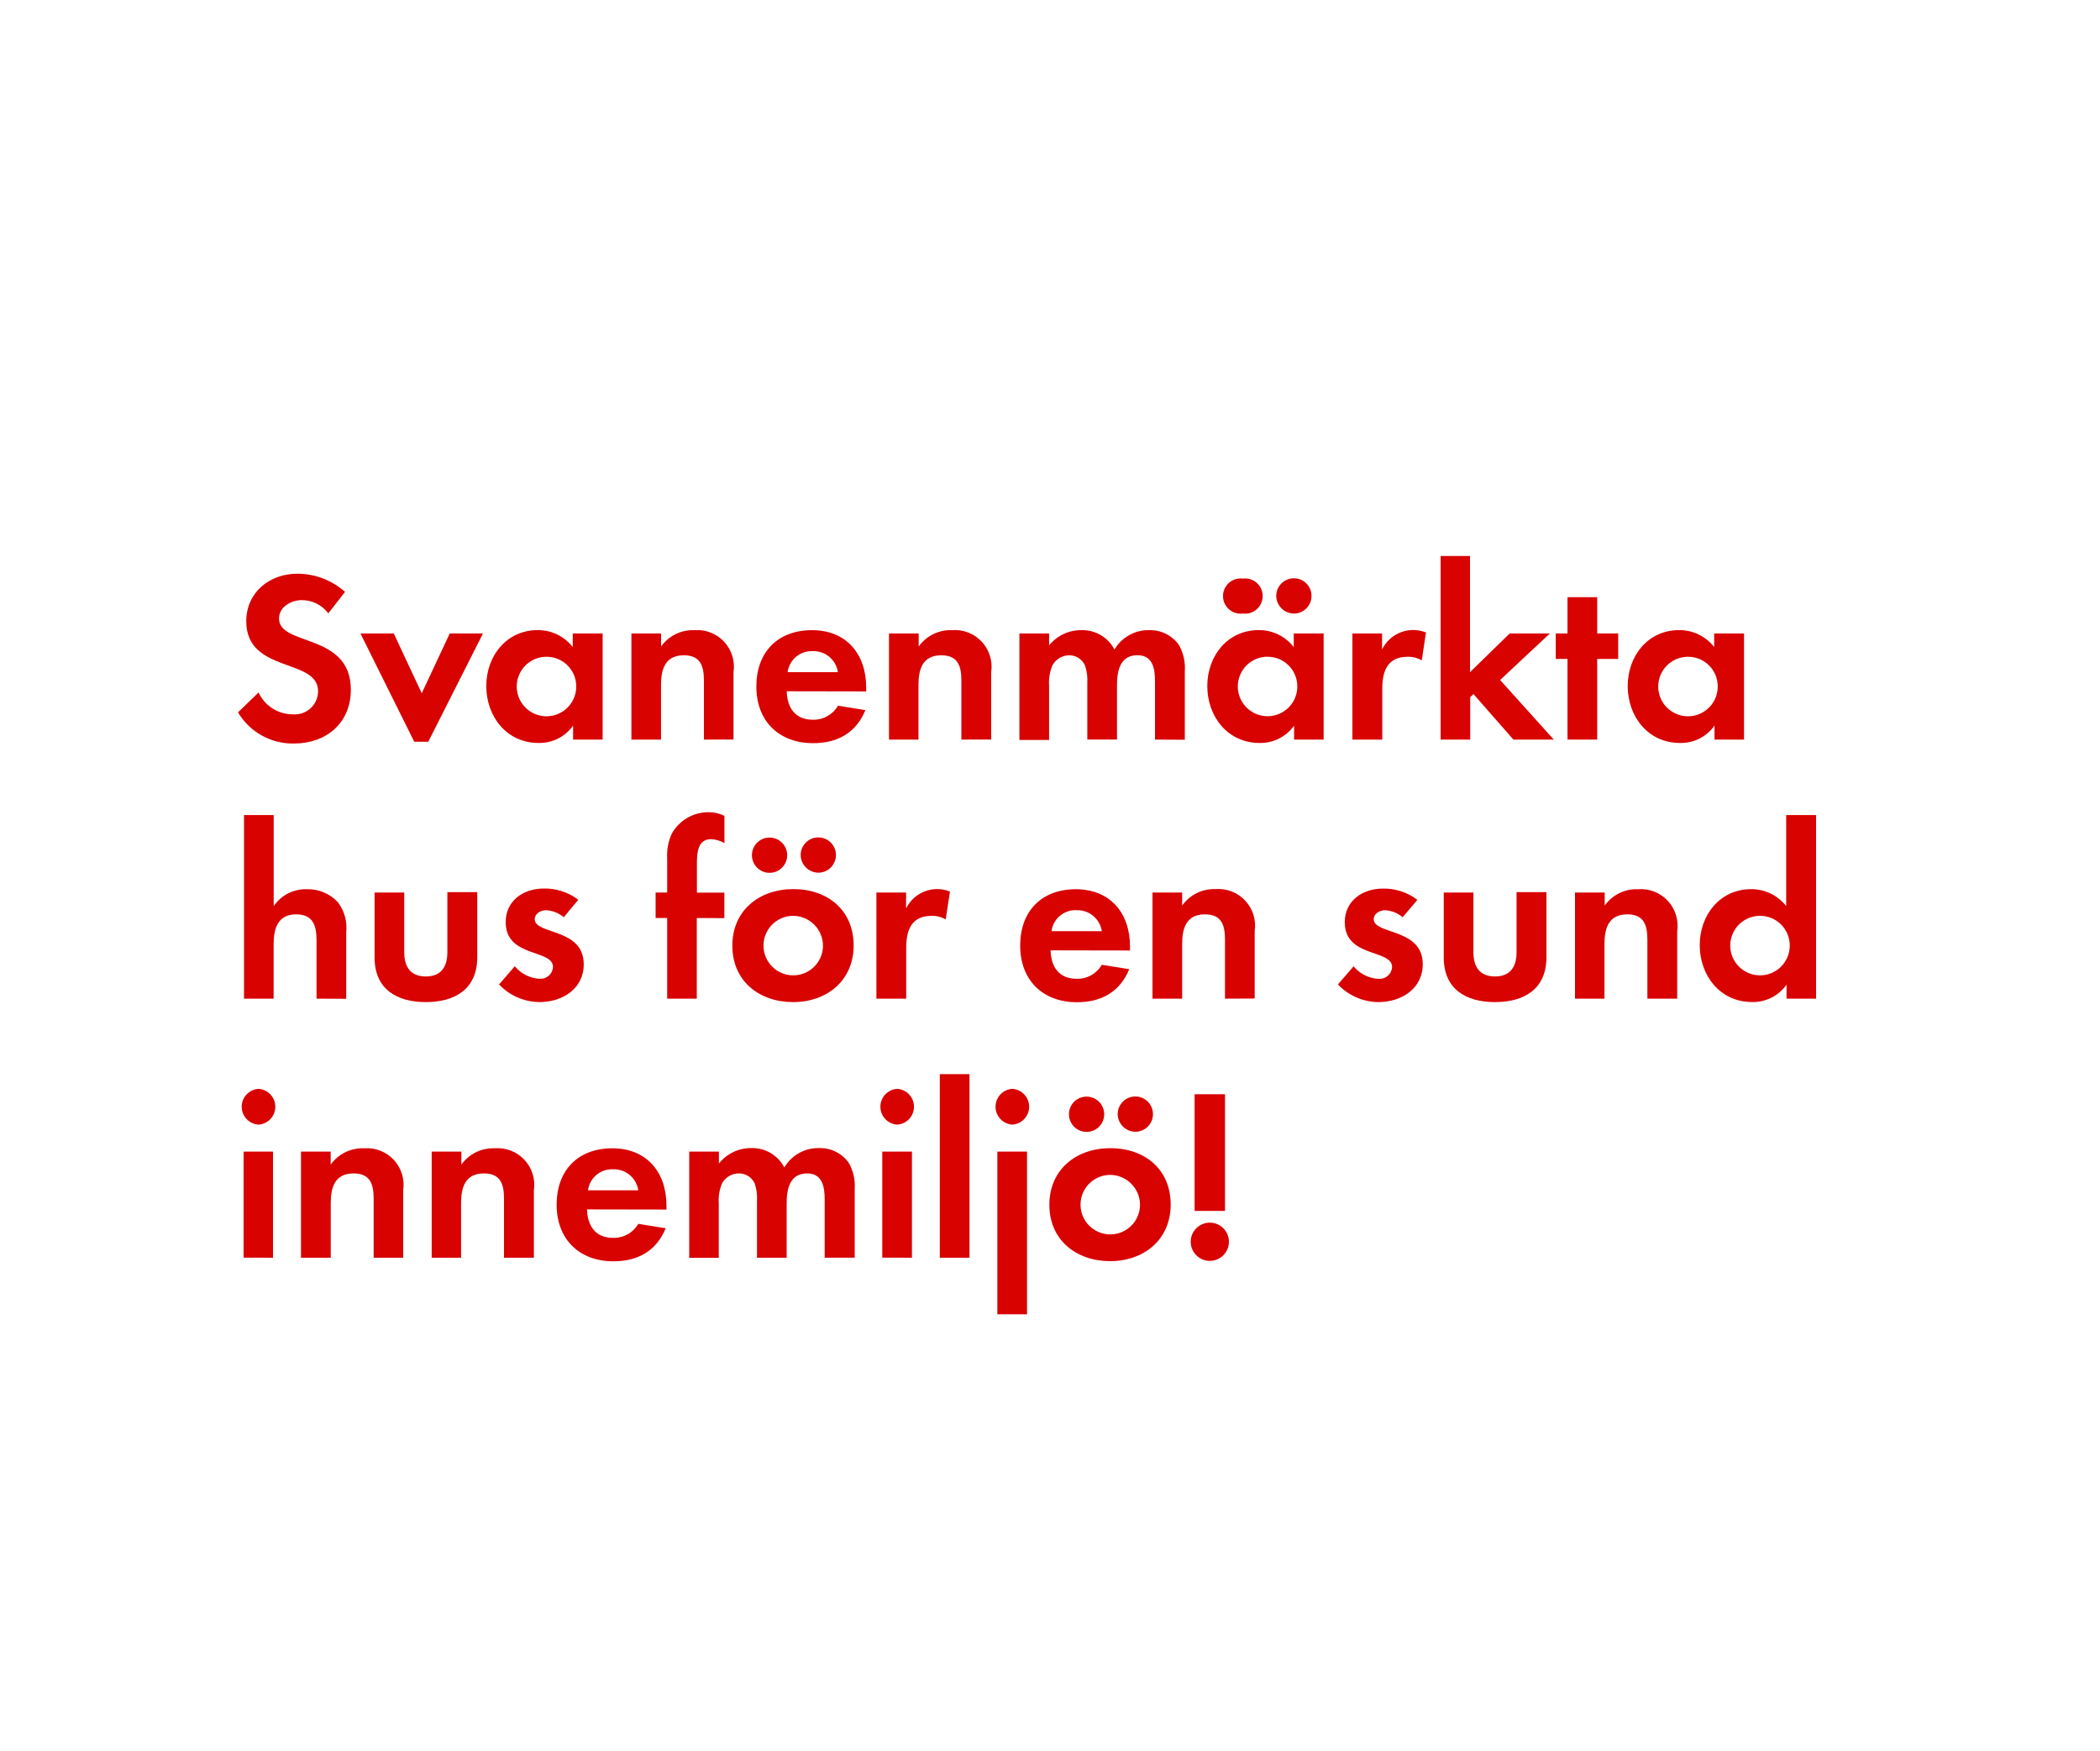
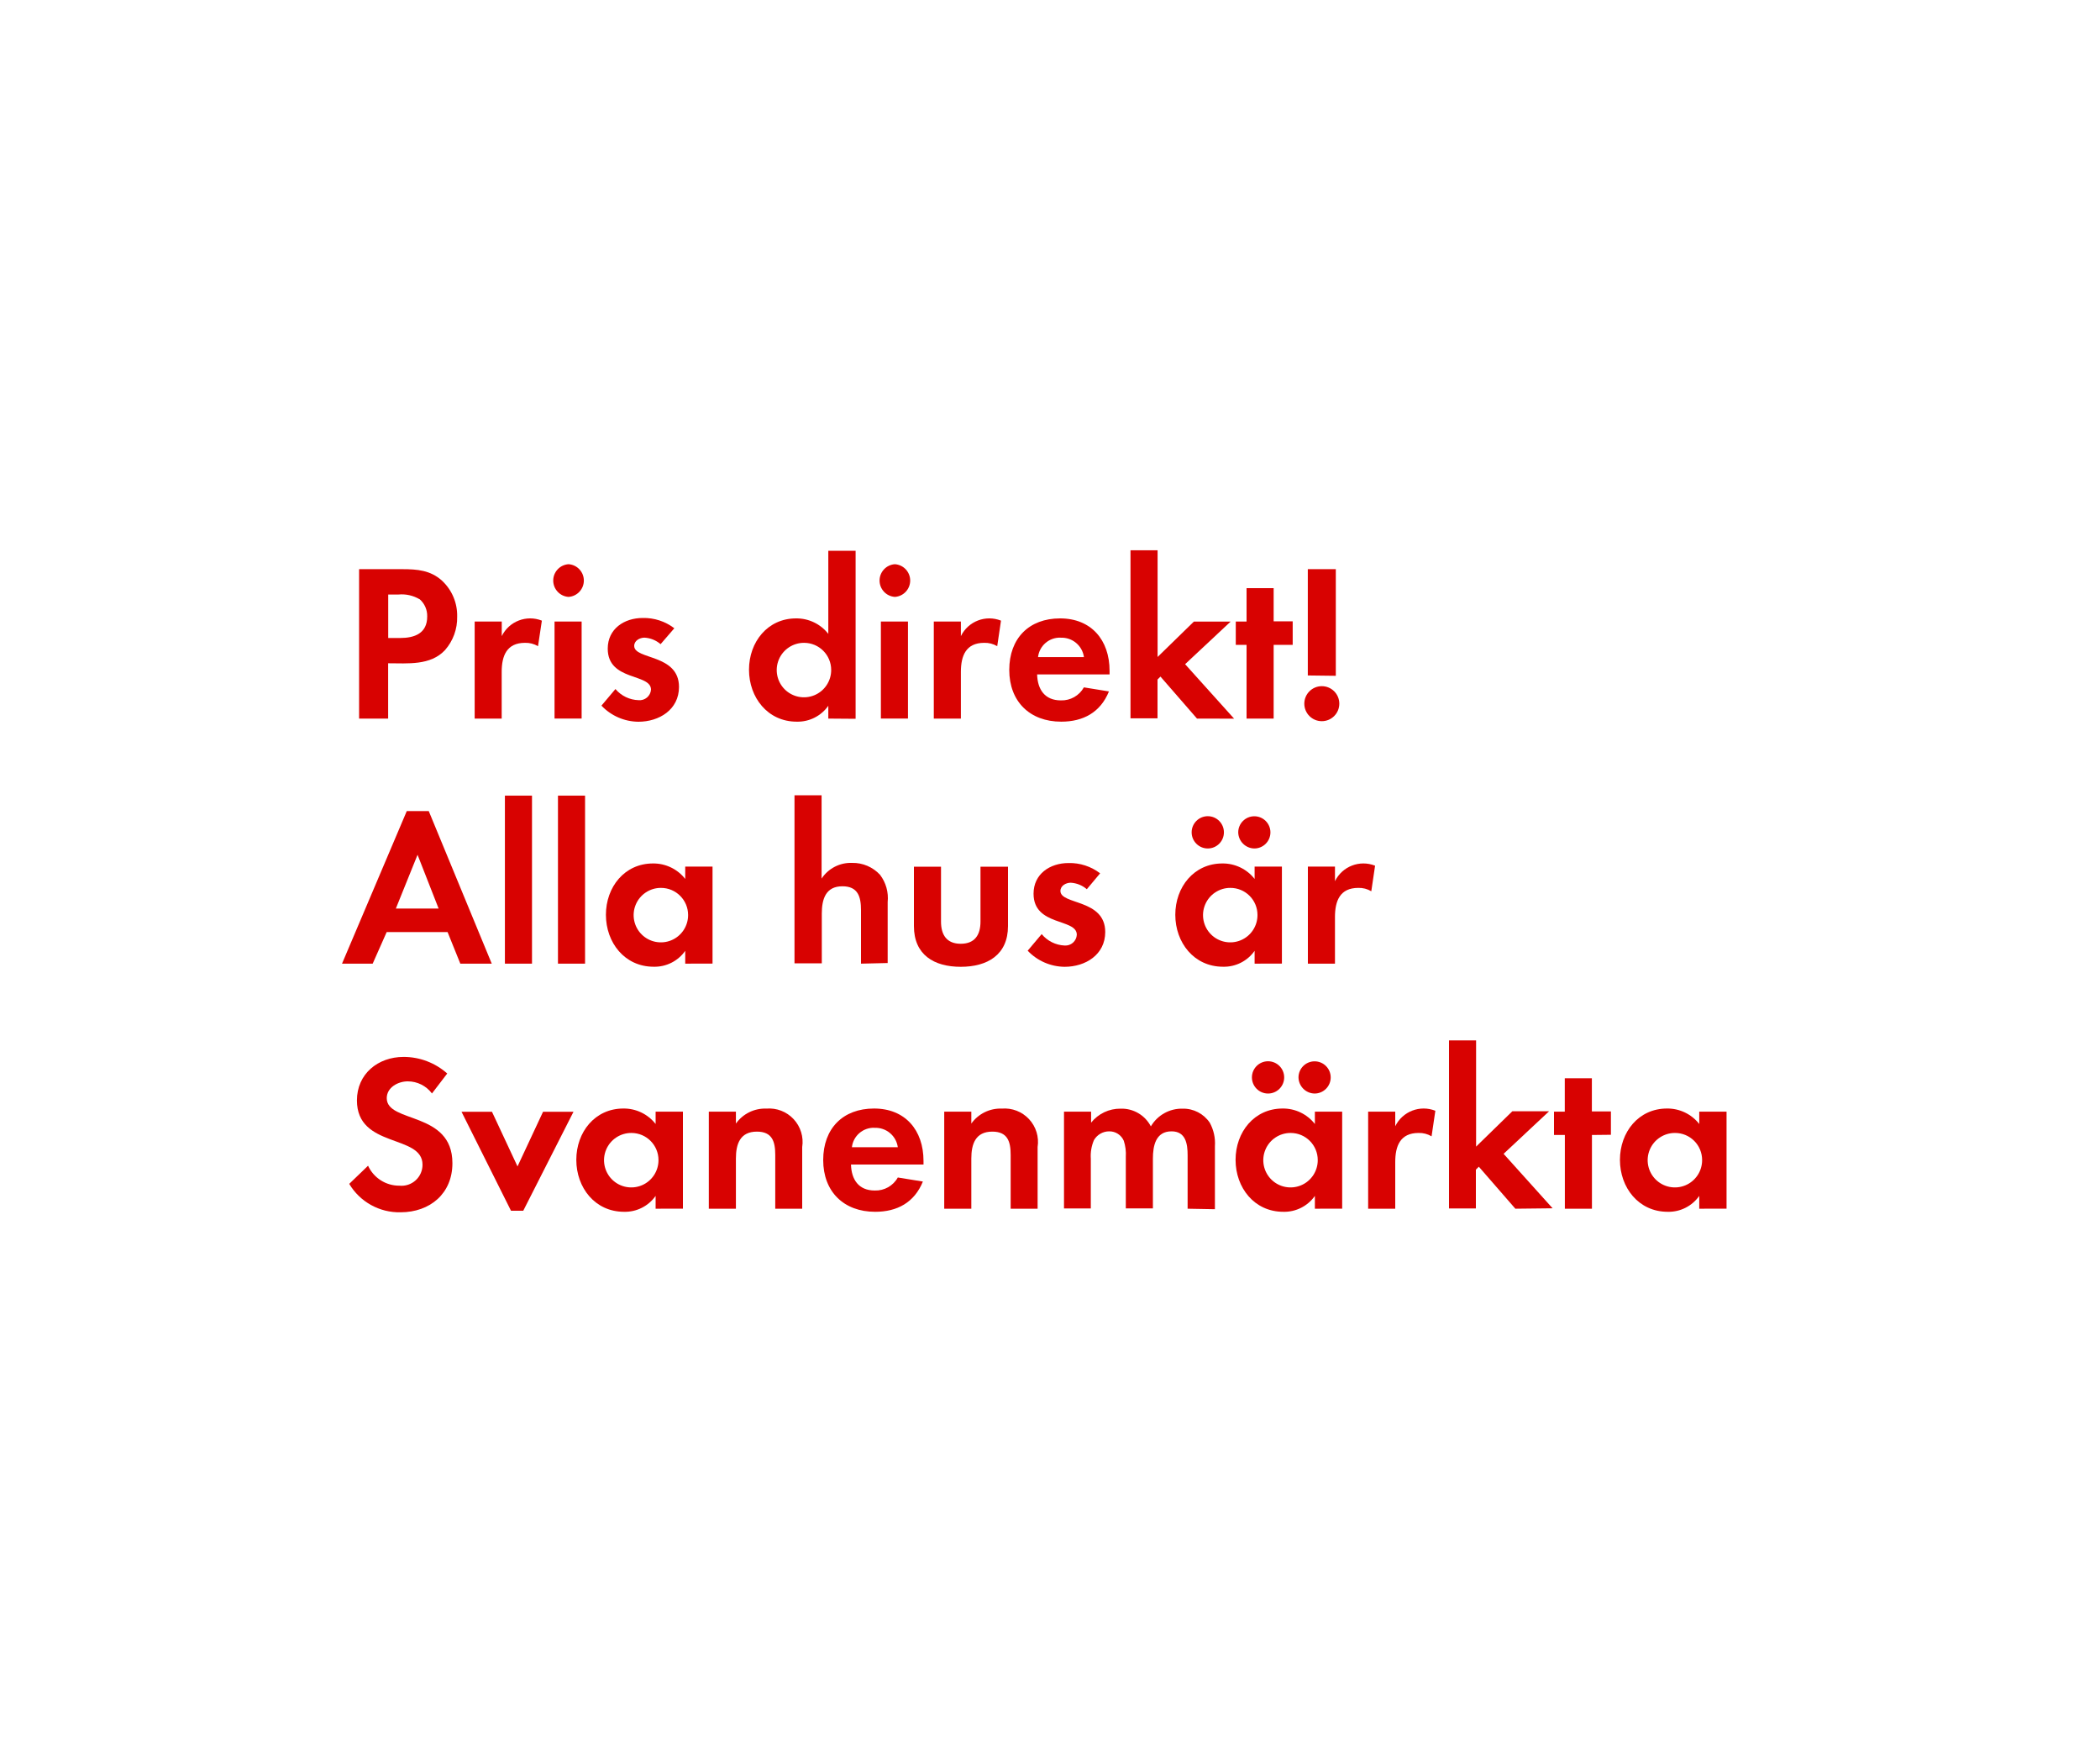
<svg xmlns="http://www.w3.org/2000/svg" id="Layer_1" data-name="Layer 1" viewBox="0 0 300 250">
  <defs>
    <style>.cls-1{fill:#d80201;}</style>
  </defs>
-   <path class="cls-1" d="M42,106.19a9.09,9.09,0,0,1-8-4.45l2.94-2.84a5.35,5.35,0,0,0,4.9,3.12,3.32,3.32,0,0,0,3.6-3.29c0-4.8-10.26-2.52-10.26-10,0-4.13,3.33-6.79,7.28-6.79a10.23,10.23,0,0,1,6.83,2.59L46.9,87.6a4.72,4.72,0,0,0-3.78-1.89c-1.5,0-3.26.94-3.26,2.63,0,4,10.26,2,10.26,10.15C50.13,103.25,46.62,106.19,42,106.19Z" />
-   <path class="cls-1" d="M61.18,105.94h-2L51.49,90.47h4.76l4,8.54,4-8.54H69Z" />
-   <path class="cls-1" d="M81.87,105.63v-2a5.86,5.86,0,0,1-4.94,2.48c-4.55,0-7.46-3.78-7.46-8.12s2.91-8,7.35-8a6.31,6.31,0,0,1,5,2.42V90.47h4.27v15.16ZM78.09,93.8A4.25,4.25,0,1,0,82.32,98,4.23,4.23,0,0,0,78.09,93.8Z" />
-   <path class="cls-1" d="M100.56,105.63v-8.4c0-2.07-.46-3.64-2.87-3.64-2.63,0-3.26,1.93-3.26,4.2v7.84H90.2V90.47h4.24v1.86A5.59,5.59,0,0,1,99.19,90a5.24,5.24,0,0,1,5.6,6v9.62Z" />
-   <path class="cls-1" d="M112.39,98.73c.07,2.34,1.19,4.06,3.71,4.06a4,4,0,0,0,3.61-2l3.92.63c-1.33,3.25-4,4.72-7.46,4.72-4.9,0-8.12-3.15-8.12-8.09S111.13,90,116,90s7.74,3.36,7.74,8.19v.56ZM116.06,93a3.44,3.44,0,0,0-3.54,3h7.18A3.51,3.51,0,0,0,116.06,93Z" />
-   <path class="cls-1" d="M137.34,105.63v-8.4c0-2.07-.46-3.64-2.87-3.64-2.63,0-3.26,1.93-3.26,4.2v7.84H127V90.47h4.24v1.86A5.59,5.59,0,0,1,136,90a5.24,5.24,0,0,1,5.6,6v9.62Z" />
-   <path class="cls-1" d="M165,105.63V97.33c0-1.79-.28-3.75-2.52-3.75-2.49,0-2.91,2.28-2.91,4.27v7.77h-4.24V97.58a6.74,6.74,0,0,0-.32-2.52,2.45,2.45,0,0,0-2.28-1.47A2.76,2.76,0,0,0,150.36,95a6.29,6.29,0,0,0-.49,2.91v7.77h-4.24V90.47h4.24v1.71A5.82,5.82,0,0,1,154.49,90a5.15,5.15,0,0,1,4.72,2.77,5.61,5.61,0,0,1,5-2.77,5,5,0,0,1,4.24,2.17,6.68,6.68,0,0,1,.81,3.68v9.8Z" />
-   <path class="cls-1" d="M184.87,105.63v-2a5.86,5.86,0,0,1-4.94,2.48c-4.55,0-7.46-3.78-7.46-8.12s2.91-8,7.35-8a6.31,6.31,0,0,1,5,2.42V90.47h4.27v15.16Zm-7.32-18a2.52,2.52,0,1,1,0-5,2.52,2.52,0,1,1,0,5Zm3.54,6.16A4.25,4.25,0,1,0,185.33,98,4.23,4.23,0,0,0,181.09,93.8Zm3.75-6.16a2.55,2.55,0,0,1-2.52-2.52,2.52,2.52,0,1,1,2.52,2.52Z" />
-   <path class="cls-1" d="M203.11,94.32a3.74,3.74,0,0,0-2-.52c-2.87,0-3.64,2-3.64,4.55v7.28H193.2V90.47h4.24v2.28a4.94,4.94,0,0,1,6.27-2.42Z" />
-   <path class="cls-1" d="M216.2,105.63l-5.71-6.51-.46.46v6.05H205.8V79.41H210V96l5.67-5.53h5.74l-7.11,6.65,7.67,8.51Z" />
-   <path class="cls-1" d="M228.17,94.11v11.52h-4.24V94.11h-1.68V90.47h1.68V85.29h4.24v5.18h3v3.64Z" />
-   <path class="cls-1" d="M244.93,105.63v-2a5.86,5.86,0,0,1-4.94,2.48c-4.55,0-7.46-3.78-7.46-8.12s2.91-8,7.35-8a6.31,6.31,0,0,1,5,2.42V90.47h4.27v15.16ZM241.15,93.8A4.25,4.25,0,1,0,245.39,98,4.23,4.23,0,0,0,241.15,93.8Z" />
-   <path class="cls-1" d="M45.22,142.63v-8.29c0-2.1-.46-3.75-2.91-3.75-2.62,0-3.22,2-3.22,4.27v7.77H34.86V116.41H39.1v13A5.52,5.52,0,0,1,43.86,127a5.79,5.79,0,0,1,4.41,1.86,6,6,0,0,1,1.19,4.27v9.52Z" />
-   <path class="cls-1" d="M60.83,143.12c-4.17,0-7.32-1.86-7.32-6.37v-9.28h4.24V136c0,2.06.88,3.46,3.08,3.46s3.08-1.4,3.08-3.46v-8.58h4.27v9.28C68.18,141.26,65,143.12,60.83,143.12Z" />
-   <path class="cls-1" d="M77.07,143.12a8.07,8.07,0,0,1-5.78-2.52L73.54,138a4.93,4.93,0,0,0,3.57,1.79A1.78,1.78,0,0,0,79,138.11c0-2.59-6.76-1.29-6.76-6.41,0-3.08,2.56-4.8,5.43-4.8a7.8,7.8,0,0,1,4.94,1.61L80.54,131A4.23,4.23,0,0,0,78,130c-.73,0-1.61.46-1.61,1.29,0,2.21,7,1.23,7,6.41C83.41,141.23,80.33,143.12,77.07,143.12Z" />
-   <path class="cls-1" d="M99.54,131.11v11.52H95.31V131.11H93.66v-3.64h1.65v-4.87A7.39,7.39,0,0,1,96,119a6,6,0,0,1,5.25-3,5,5,0,0,1,2.24.52v3.89a4.22,4.22,0,0,0-1.93-.56c-1.89,0-2,2-2,3.4v4.24h3.92v3.64Z" />
-   <path class="cls-1" d="M113.3,143.12c-4.83,0-8.68-3-8.68-8.05s3.85-8.09,8.72-8.09,8.61,3,8.61,8.05S118.09,143.12,113.3,143.12Zm-3.68-18.48a2.52,2.52,0,0,1,0-5,2.52,2.52,0,1,1,0,5Zm3.64,6.16a4.25,4.25,0,1,0,4.31,4.27A4.29,4.29,0,0,0,113.26,130.8Zm3.64-6.16a2.56,2.56,0,0,1-2.52-2.52,2.52,2.52,0,1,1,2.52,2.52Z" />
-   <path class="cls-1" d="M135.1,131.32a3.74,3.74,0,0,0-2-.52c-2.87,0-3.64,2-3.64,4.55v7.28H125.2V127.47h4.24v2.28a4.94,4.94,0,0,1,6.27-2.42Z" />
-   <path class="cls-1" d="M150.08,135.73c.07,2.34,1.19,4.06,3.71,4.06a4,4,0,0,0,3.61-2l3.92.63c-1.33,3.25-4,4.72-7.46,4.72-4.9,0-8.12-3.15-8.12-8.09s3.08-8.05,7.95-8.05,7.74,3.36,7.74,8.19v.56Zm3.68-5.74a3.44,3.44,0,0,0-3.54,3h7.18A3.51,3.51,0,0,0,153.76,130Z" />
-   <path class="cls-1" d="M175,142.63v-8.4c0-2.07-.46-3.64-2.87-3.64-2.62,0-3.25,1.93-3.25,4.2v7.84h-4.24V127.47h4.24v1.86a5.59,5.59,0,0,1,4.76-2.35,5.24,5.24,0,0,1,5.6,6v9.63Z" />
-   <path class="cls-1" d="M196.91,143.12a8.07,8.07,0,0,1-5.78-2.52l2.24-2.59a4.93,4.93,0,0,0,3.57,1.79,1.79,1.79,0,0,0,1.93-1.68c0-2.59-6.76-1.29-6.76-6.41,0-3.08,2.55-4.8,5.43-4.8a7.81,7.81,0,0,1,4.94,1.61l-2.1,2.48a4.23,4.23,0,0,0-2.52-1c-.74,0-1.61.46-1.61,1.29,0,2.21,7,1.23,7,6.41C203.25,141.23,200.17,143.12,196.91,143.12Z" />
-   <path class="cls-1" d="M213.57,143.12c-4.17,0-7.32-1.86-7.32-6.37v-9.28h4.24V136c0,2.06.88,3.46,3.08,3.46s3.08-1.4,3.08-3.46v-8.58h4.27v9.28C220.92,141.26,217.74,143.12,213.57,143.12Z" />
-   <path class="cls-1" d="M235.34,142.63v-8.4c0-2.07-.46-3.64-2.87-3.64-2.63,0-3.26,1.93-3.26,4.2v7.84H225V127.47h4.24v1.86A5.59,5.59,0,0,1,234,127a5.24,5.24,0,0,1,5.6,6v9.63Z" />
-   <path class="cls-1" d="M255.22,142.63v-2a5.86,5.86,0,0,1-4.94,2.48c-4.55,0-7.46-3.78-7.46-8.12s2.91-8,7.35-8a6.31,6.31,0,0,1,5,2.42v-13h4.27v26.22Zm-3.78-11.83a4.25,4.25,0,1,0,4.24,4.23A4.23,4.23,0,0,0,251.44,130.8Z" />
-   <path class="cls-1" d="M36.93,160.62a2.56,2.56,0,0,1,0-5.11,2.56,2.56,0,0,1,0,5.11Zm-2.13,19V164.47H39v15.16Z" />
-   <path class="cls-1" d="M53.38,179.63v-8.4c0-2.07-.46-3.64-2.87-3.64-2.63,0-3.26,1.93-3.26,4.2v7.84H43V164.47h4.24v1.86A5.59,5.59,0,0,1,52,164a5.24,5.24,0,0,1,5.6,6v9.63Z" />
-   <path class="cls-1" d="M72,179.63v-8.4c0-2.07-.46-3.64-2.87-3.64-2.63,0-3.26,1.93-3.26,4.2v7.84H61.67V164.47h4.24v1.86A5.59,5.59,0,0,1,70.67,164a5.24,5.24,0,0,1,5.6,6v9.63Z" />
-   <path class="cls-1" d="M83.86,172.73c.07,2.34,1.19,4.06,3.71,4.06a4,4,0,0,0,3.61-2l3.92.63c-1.33,3.25-4,4.72-7.46,4.72-4.9,0-8.12-3.15-8.12-8.09S82.6,164,87.47,164s7.74,3.36,7.74,8.19v.56ZM87.54,167A3.44,3.44,0,0,0,84,170h7.18A3.51,3.51,0,0,0,87.54,167Z" />
-   <path class="cls-1" d="M117.81,179.63v-8.29c0-1.79-.28-3.75-2.52-3.75-2.49,0-2.91,2.28-2.91,4.27v7.77h-4.24v-8.05a6.75,6.75,0,0,0-.31-2.52,2.45,2.45,0,0,0-2.28-1.47,2.76,2.76,0,0,0-2.38,1.37,6.29,6.29,0,0,0-.49,2.91v7.77H98.46V164.47h4.24v1.71a5.82,5.82,0,0,1,4.62-2.21,5.15,5.15,0,0,1,4.73,2.77,5.6,5.6,0,0,1,5-2.77,5,5,0,0,1,4.24,2.17,6.68,6.68,0,0,1,.81,3.68v9.8Z" />
-   <path class="cls-1" d="M128.17,160.62a2.56,2.56,0,0,1,0-5.11,2.56,2.56,0,0,1,0,5.11Zm-2.13,19V164.47h4.24v15.16Z" />
-   <path class="cls-1" d="M134.26,179.63V153.41h4.24v26.22Z" />
-   <path class="cls-1" d="M144.62,160.62a2.56,2.56,0,0,1,0-5.11,2.56,2.56,0,0,1,0,5.11Zm-2.14,27.09V164.47h4.24v23.24Z" />
-   <path class="cls-1" d="M158.59,180.12c-4.83,0-8.68-3-8.68-8.05s3.85-8.09,8.72-8.09,8.61,3,8.61,8.05S163.38,180.12,158.59,180.12Zm-3.68-18.48a2.52,2.52,0,0,1,0-5,2.52,2.52,0,1,1,0,5Zm3.64,6.16a4.25,4.25,0,1,0,4.31,4.27A4.29,4.29,0,0,0,158.55,167.8Zm3.64-6.16a2.56,2.56,0,0,1-2.52-2.52,2.52,2.52,0,1,1,2.52,2.52Z" />
-   <path class="cls-1" d="M172.83,180.08a2.73,2.73,0,1,1,2.73-2.73A2.73,2.73,0,0,1,172.83,180.08Zm-2.17-7.14V156.28H175v16.66Z" />
+   <path class="cls-1" d="M63.58,92.84c-2.08,2.24-5.34,1.89-8.13,1.89v7.9H51.3V81.29H57.5c2.11,0,4,.16,5.63,1.63a6.79,6.79,0,0,1,2.18,5.15A7,7,0,0,1,63.58,92.84Zm-3.65-7.26a5,5,0,0,0-3-.67H55.46v6.21h1.7c2.08,0,3.87-.67,3.87-3.07A3.16,3.16,0,0,0,59.94,85.57Z" />
+   <path class="cls-1" d="M76.86,92.29A3.43,3.43,0,0,0,75,91.81c-2.62,0-3.33,1.86-3.33,4.16v6.66H67.81V88.77h3.87v2.08a4.52,4.52,0,0,1,5.73-2.21Z" />
+   <path class="cls-1" d="M81.22,85.25a2.34,2.34,0,0,1,0-4.67,2.34,2.34,0,0,1,0,4.67Zm-2,17.37V88.77h3.87v13.85Z" />
+   <path class="cls-1" d="M91.2,103.08a7.37,7.37,0,0,1-5.28-2.3l2-2.37A4.5,4.5,0,0,0,91.23,100,1.63,1.63,0,0,0,93,98.5c0-2.37-6.18-1.18-6.18-5.86,0-2.82,2.34-4.38,5-4.38a7.14,7.14,0,0,1,4.51,1.47L94.37,92a3.86,3.86,0,0,0-2.3-.93c-.67,0-1.47.42-1.47,1.18,0,2,6.4,1.12,6.4,5.86C97,101.35,94.17,103.08,91.2,103.08Z" />
+   <path class="cls-1" d="M118.33,102.63V100.8a5.35,5.35,0,0,1-4.51,2.27c-4.16,0-6.82-3.46-6.82-7.42s2.66-7.33,6.72-7.33a5.77,5.77,0,0,1,4.61,2.21V78.66h3.9v24Zm-3.46-10.82a3.89,3.89,0,1,0,3.87,3.87A3.87,3.87,0,0,0,114.88,91.81Z" />
+   <path class="cls-1" d="M127.84,85.25a2.34,2.34,0,0,1,0-4.67,2.34,2.34,0,0,1,0,4.67Zm-2,17.37V88.77h3.87v13.85Z" />
+   <path class="cls-1" d="M142.46,92.29a3.43,3.43,0,0,0-1.86-.48c-2.62,0-3.33,1.86-3.33,4.16v6.66h-3.87V88.77h3.87v2.08A4.52,4.52,0,0,1,143,88.64Z" />
+   <path class="cls-1" d="M148.16,96.32c.06,2.14,1.09,3.71,3.39,3.71a3.63,3.63,0,0,0,3.29-1.86l3.58.58c-1.22,3-3.68,4.32-6.82,4.32-4.48,0-7.42-2.88-7.42-7.39s2.82-7.36,7.26-7.36,7.07,3.07,7.07,7.49v.51Zm3.36-5.25a3.14,3.14,0,0,0-3.23,2.78h6.56A3.21,3.21,0,0,0,151.52,91.08Z" />
+   <path class="cls-1" d="M171,102.63l-5.22-6-.42.42v5.54H161.5v-24h3.87V93.83l5.18-5.05h5.25l-6.5,6.08,7,7.78Z" />
+   <path class="cls-1" d="M181.95,92.1v10.53h-3.87V92.1h-1.54V88.77h1.54V84h3.87v4.74h2.72V92.1Z" />
+   <path class="cls-1" d="M188.83,103a2.5,2.5,0,1,1,2.5-2.5A2.5,2.5,0,0,1,188.83,103Zm-2-6.53V81.29h4V96.52Z" />
+   <path class="cls-1" d="M65.76,137.63l-1.82-4.51h-8.7l-2,4.51H48.86l9.25-21.79h3.14l9,21.79Zm-6.11-15.55-3.1,7.68h6.11Z" />
+   <path class="cls-1" d="M72.13,137.63v-24H76v24Z" />
+   <path class="cls-1" d="M79.71,137.63v-24h3.87v24Z" />
+   <path class="cls-1" d="M97.89,137.63V135.8a5.35,5.35,0,0,1-4.51,2.27c-4.16,0-6.82-3.46-6.82-7.42s2.66-7.33,6.72-7.33a5.77,5.77,0,0,1,4.61,2.21v-1.76h3.9v13.85Zm-3.46-10.82a3.89,3.89,0,1,0,3.87,3.87A3.87,3.87,0,0,0,94.43,126.81Z" />
+   <path class="cls-1" d="M123,137.63V130c0-1.92-.42-3.42-2.66-3.42-2.4,0-2.94,1.86-2.94,3.9v7.1H113.5v-24h3.87v11.9a5,5,0,0,1,4.35-2.24,5.29,5.29,0,0,1,4,1.7,5.49,5.49,0,0,1,1.09,3.9v8.7Z" />
+   <path class="cls-1" d="M137.25,138.08c-3.81,0-6.69-1.7-6.69-5.82v-8.48h3.87v7.84c0,1.89.8,3.17,2.82,3.17s2.82-1.28,2.82-3.17v-7.84H144v8.48C144,136.38,141.05,138.08,137.25,138.08Z" />
+   <path class="cls-1" d="M152.09,138.08a7.37,7.37,0,0,1-5.28-2.3l2-2.37a4.5,4.5,0,0,0,3.26,1.63,1.63,1.63,0,0,0,1.76-1.54c0-2.37-6.18-1.18-6.18-5.86,0-2.82,2.34-4.38,5-4.38a7.14,7.14,0,0,1,4.51,1.47L155.26,127a3.86,3.86,0,0,0-2.3-.93c-.67,0-1.47.42-1.47,1.18,0,2,6.4,1.12,6.4,5.86C157.89,136.35,155.07,138.08,152.09,138.08Z" />
+   <path class="cls-1" d="M179.23,137.63V135.8a5.35,5.35,0,0,1-4.51,2.27c-4.16,0-6.82-3.46-6.82-7.42s2.66-7.33,6.72-7.33a5.77,5.77,0,0,1,4.61,2.21v-1.76h3.9v13.85Zm-6.69-16.45a2.3,2.3,0,0,1,0-4.61,2.3,2.3,0,0,1,0,4.61Zm3.23,5.63a3.89,3.89,0,1,0,3.87,3.87A3.86,3.86,0,0,0,175.77,126.81Zm3.42-5.63a2.34,2.34,0,0,1-2.3-2.3,2.3,2.3,0,1,1,2.3,2.3Z" />
+   <path class="cls-1" d="M195.9,127.29a3.43,3.43,0,0,0-1.86-.48c-2.62,0-3.33,1.86-3.33,4.16v6.66h-3.87V123.77h3.87v2.08a4.52,4.52,0,0,1,5.73-2.21Z" />
+   <path class="cls-1" d="M57.22,173.14a8.31,8.31,0,0,1-7.33-4.06l2.69-2.59a4.89,4.89,0,0,0,4.48,2.85,3,3,0,0,0,3.3-3c0-4.38-9.37-2.3-9.37-9.18,0-3.78,3-6.21,6.66-6.21a9.36,9.36,0,0,1,6.24,2.37l-2.18,2.85a4.32,4.32,0,0,0-3.46-1.73c-1.38,0-3,.86-3,2.4,0,3.62,9.38,1.82,9.38,9.28C64.64,170.45,61.44,173.14,57.22,173.14Z" />
+   <path class="cls-1" d="M74.75,172.92H73l-7.07-14.14h4.35l3.65,7.81,3.65-7.81h4.35Z" />
+   <path class="cls-1" d="M93.66,172.63V170.8a5.35,5.35,0,0,1-4.51,2.27c-4.16,0-6.82-3.46-6.82-7.42s2.66-7.33,6.72-7.33a5.77,5.77,0,0,1,4.61,2.21v-1.76h3.9v13.85Zm-3.46-10.82a3.89,3.89,0,1,0,3.87,3.87A3.87,3.87,0,0,0,90.21,161.81Z" />
+   <path class="cls-1" d="M110.75,172.63v-7.68c0-1.89-.42-3.33-2.62-3.33-2.4,0-3,1.76-3,3.84v7.17h-3.87V158.77h3.87v1.7a5.11,5.11,0,0,1,4.35-2.14,4.78,4.78,0,0,1,5.12,5.5v8.8Z" />
+   <path class="cls-1" d="M121.57,166.32c.06,2.14,1.09,3.71,3.39,3.71a3.63,3.63,0,0,0,3.3-1.86l3.58.58c-1.22,3-3.68,4.32-6.82,4.32-4.48,0-7.42-2.88-7.42-7.39s2.82-7.36,7.26-7.36,7.07,3.07,7.07,7.49v.51Zm3.36-5.25a3.14,3.14,0,0,0-3.23,2.78h6.56A3.21,3.21,0,0,0,124.93,161.08Z" />
+   <path class="cls-1" d="M144.38,172.63v-7.68c0-1.89-.42-3.33-2.62-3.33-2.4,0-3,1.76-3,3.84v7.17h-3.87V158.77h3.87v1.7a5.11,5.11,0,0,1,4.35-2.14,4.78,4.78,0,0,1,5.12,5.5v8.8Z" />
+   <path class="cls-1" d="M169.66,172.63V165c0-1.63-.26-3.42-2.3-3.42-2.27,0-2.66,2.08-2.66,3.9v7.1h-3.87v-7.36a6.17,6.17,0,0,0-.29-2.3,2.24,2.24,0,0,0-2.08-1.34,2.52,2.52,0,0,0-2.18,1.25,5.75,5.75,0,0,0-.45,2.66v7.1H152V158.77h3.87v1.57a5.32,5.32,0,0,1,4.22-2,4.71,4.71,0,0,1,4.32,2.53,5.12,5.12,0,0,1,4.54-2.53,4.56,4.56,0,0,1,3.87,2,6.11,6.11,0,0,1,.74,3.36v9Z" />
+   <path class="cls-1" d="M187.84,172.63V170.8a5.35,5.35,0,0,1-4.51,2.27c-4.16,0-6.82-3.46-6.82-7.42s2.66-7.33,6.72-7.33a5.77,5.77,0,0,1,4.61,2.21v-1.76h3.9v13.85Zm-6.69-16.45a2.3,2.3,0,0,1,0-4.61,2.3,2.3,0,0,1,0,4.61Zm3.23,5.63a3.89,3.89,0,1,0,3.87,3.87A3.87,3.87,0,0,0,184.38,161.81Zm3.42-5.63a2.34,2.34,0,0,1-2.3-2.3,2.3,2.3,0,1,1,2.3,2.3Z" />
+   <path class="cls-1" d="M204.51,162.29a3.43,3.43,0,0,0-1.86-.48c-2.62,0-3.33,1.86-3.33,4.16v6.66h-3.87V158.77h3.87v2.08a4.52,4.52,0,0,1,5.73-2.21Z" />
+   <path class="cls-1" d="M216.48,172.63l-5.22-6-.42.42v5.54H207v-24h3.87v15.17l5.18-5.05h5.25l-6.5,6.08,7,7.78Z" />
+   <path class="cls-1" d="M227.42,162.1v10.53h-3.87V162.1H222v-3.33h1.54V154h3.87v4.74h2.72v3.33Z" />
+   <path class="cls-1" d="M242.75,172.63V170.8a5.35,5.35,0,0,1-4.51,2.27c-4.16,0-6.82-3.46-6.82-7.42s2.66-7.33,6.72-7.33a5.77,5.77,0,0,1,4.61,2.21v-1.76h3.9v13.85Zm-3.46-10.82a3.89,3.89,0,1,0,3.87,3.87A3.86,3.86,0,0,0,239.29,161.81Z" />
</svg>
